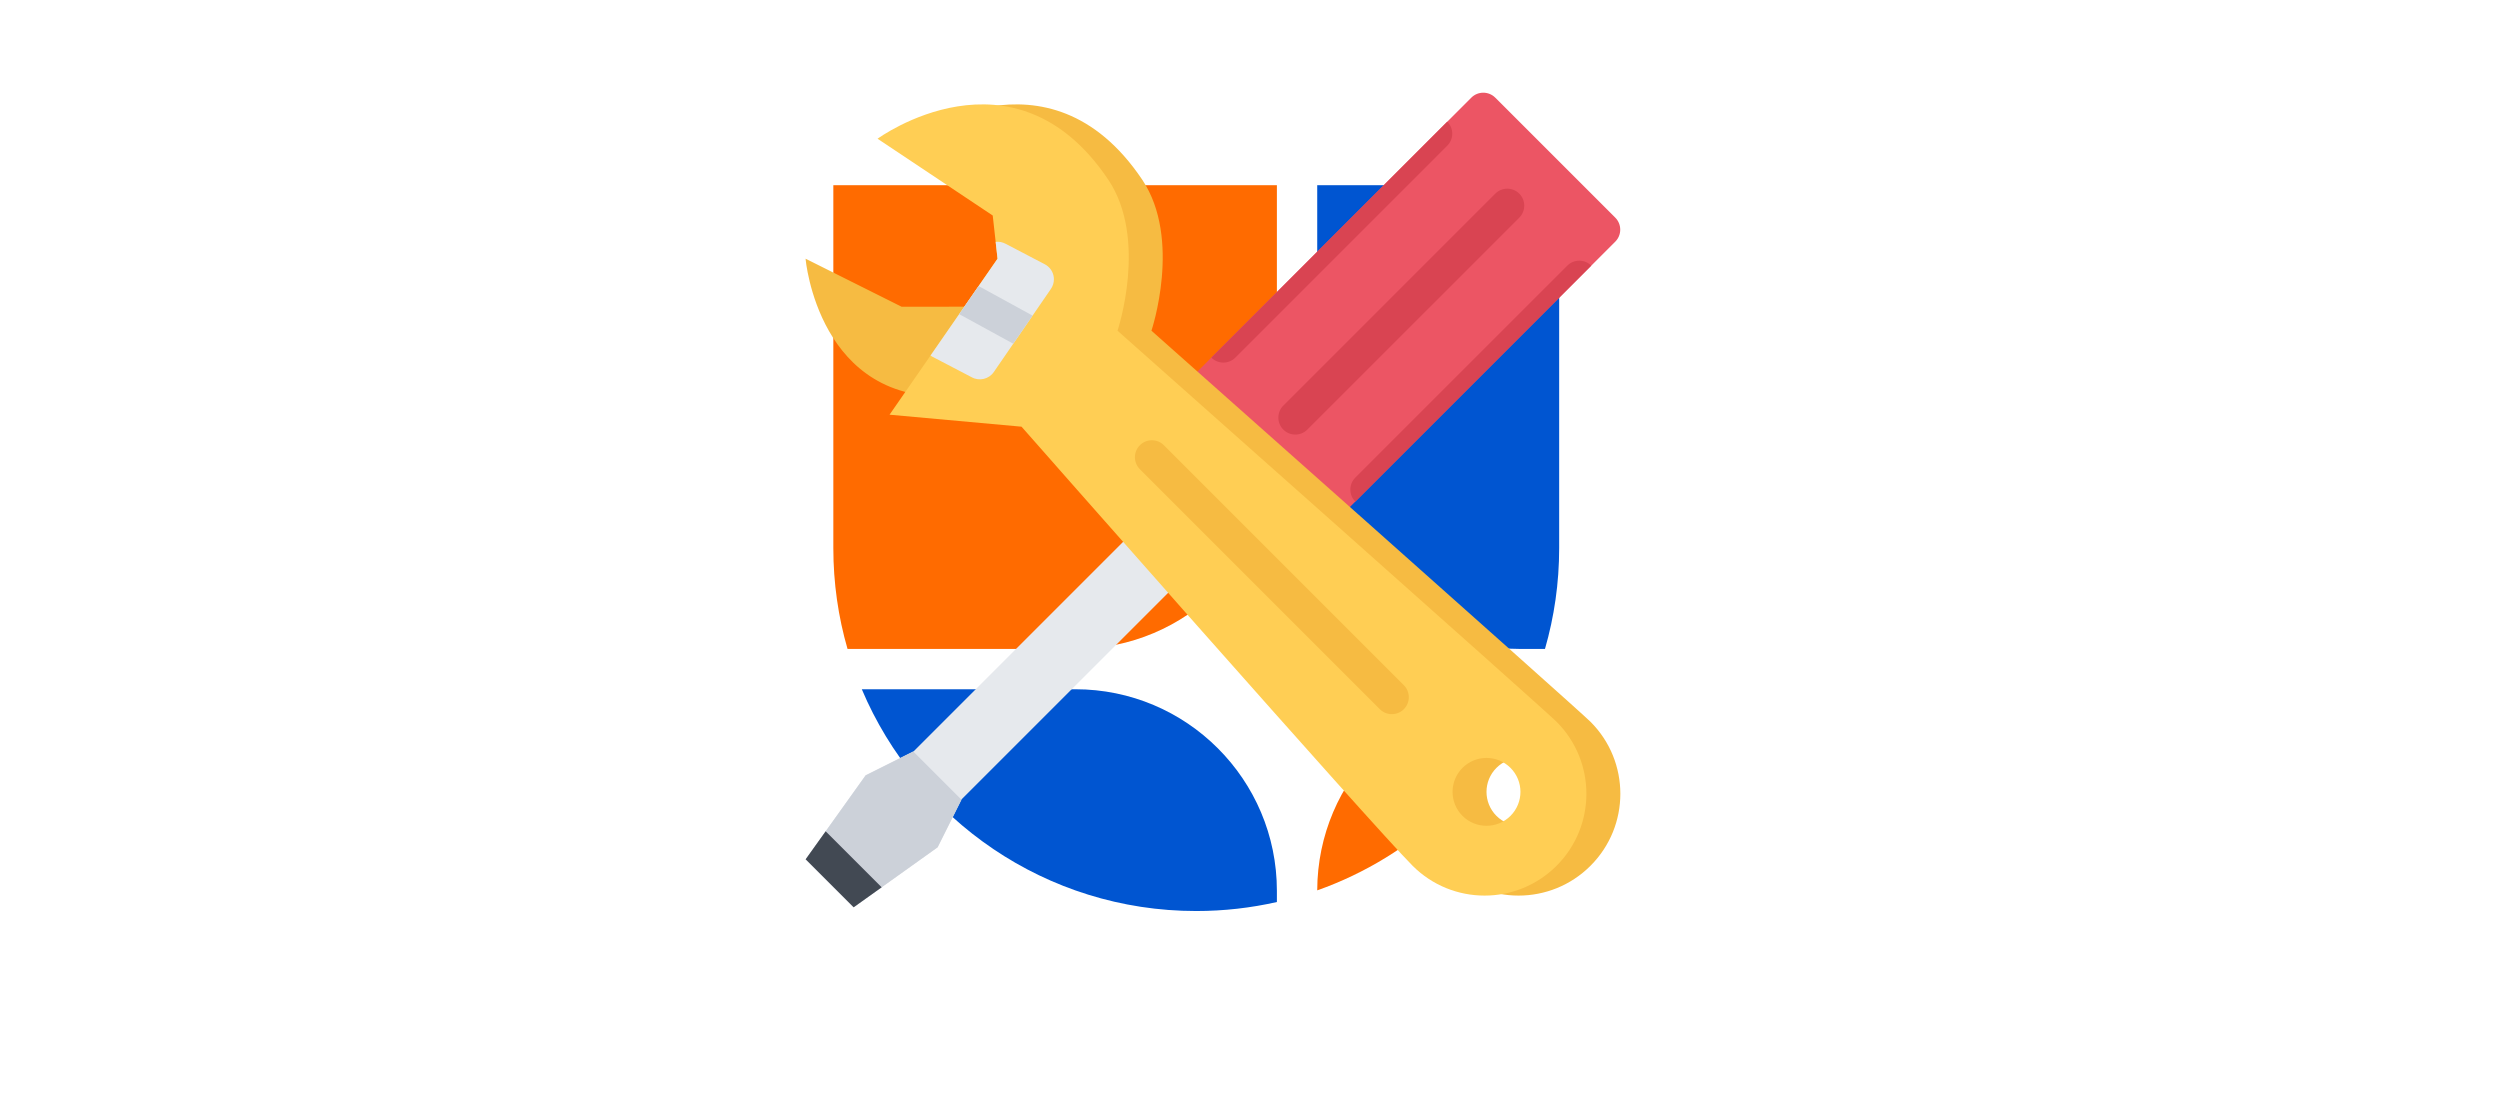
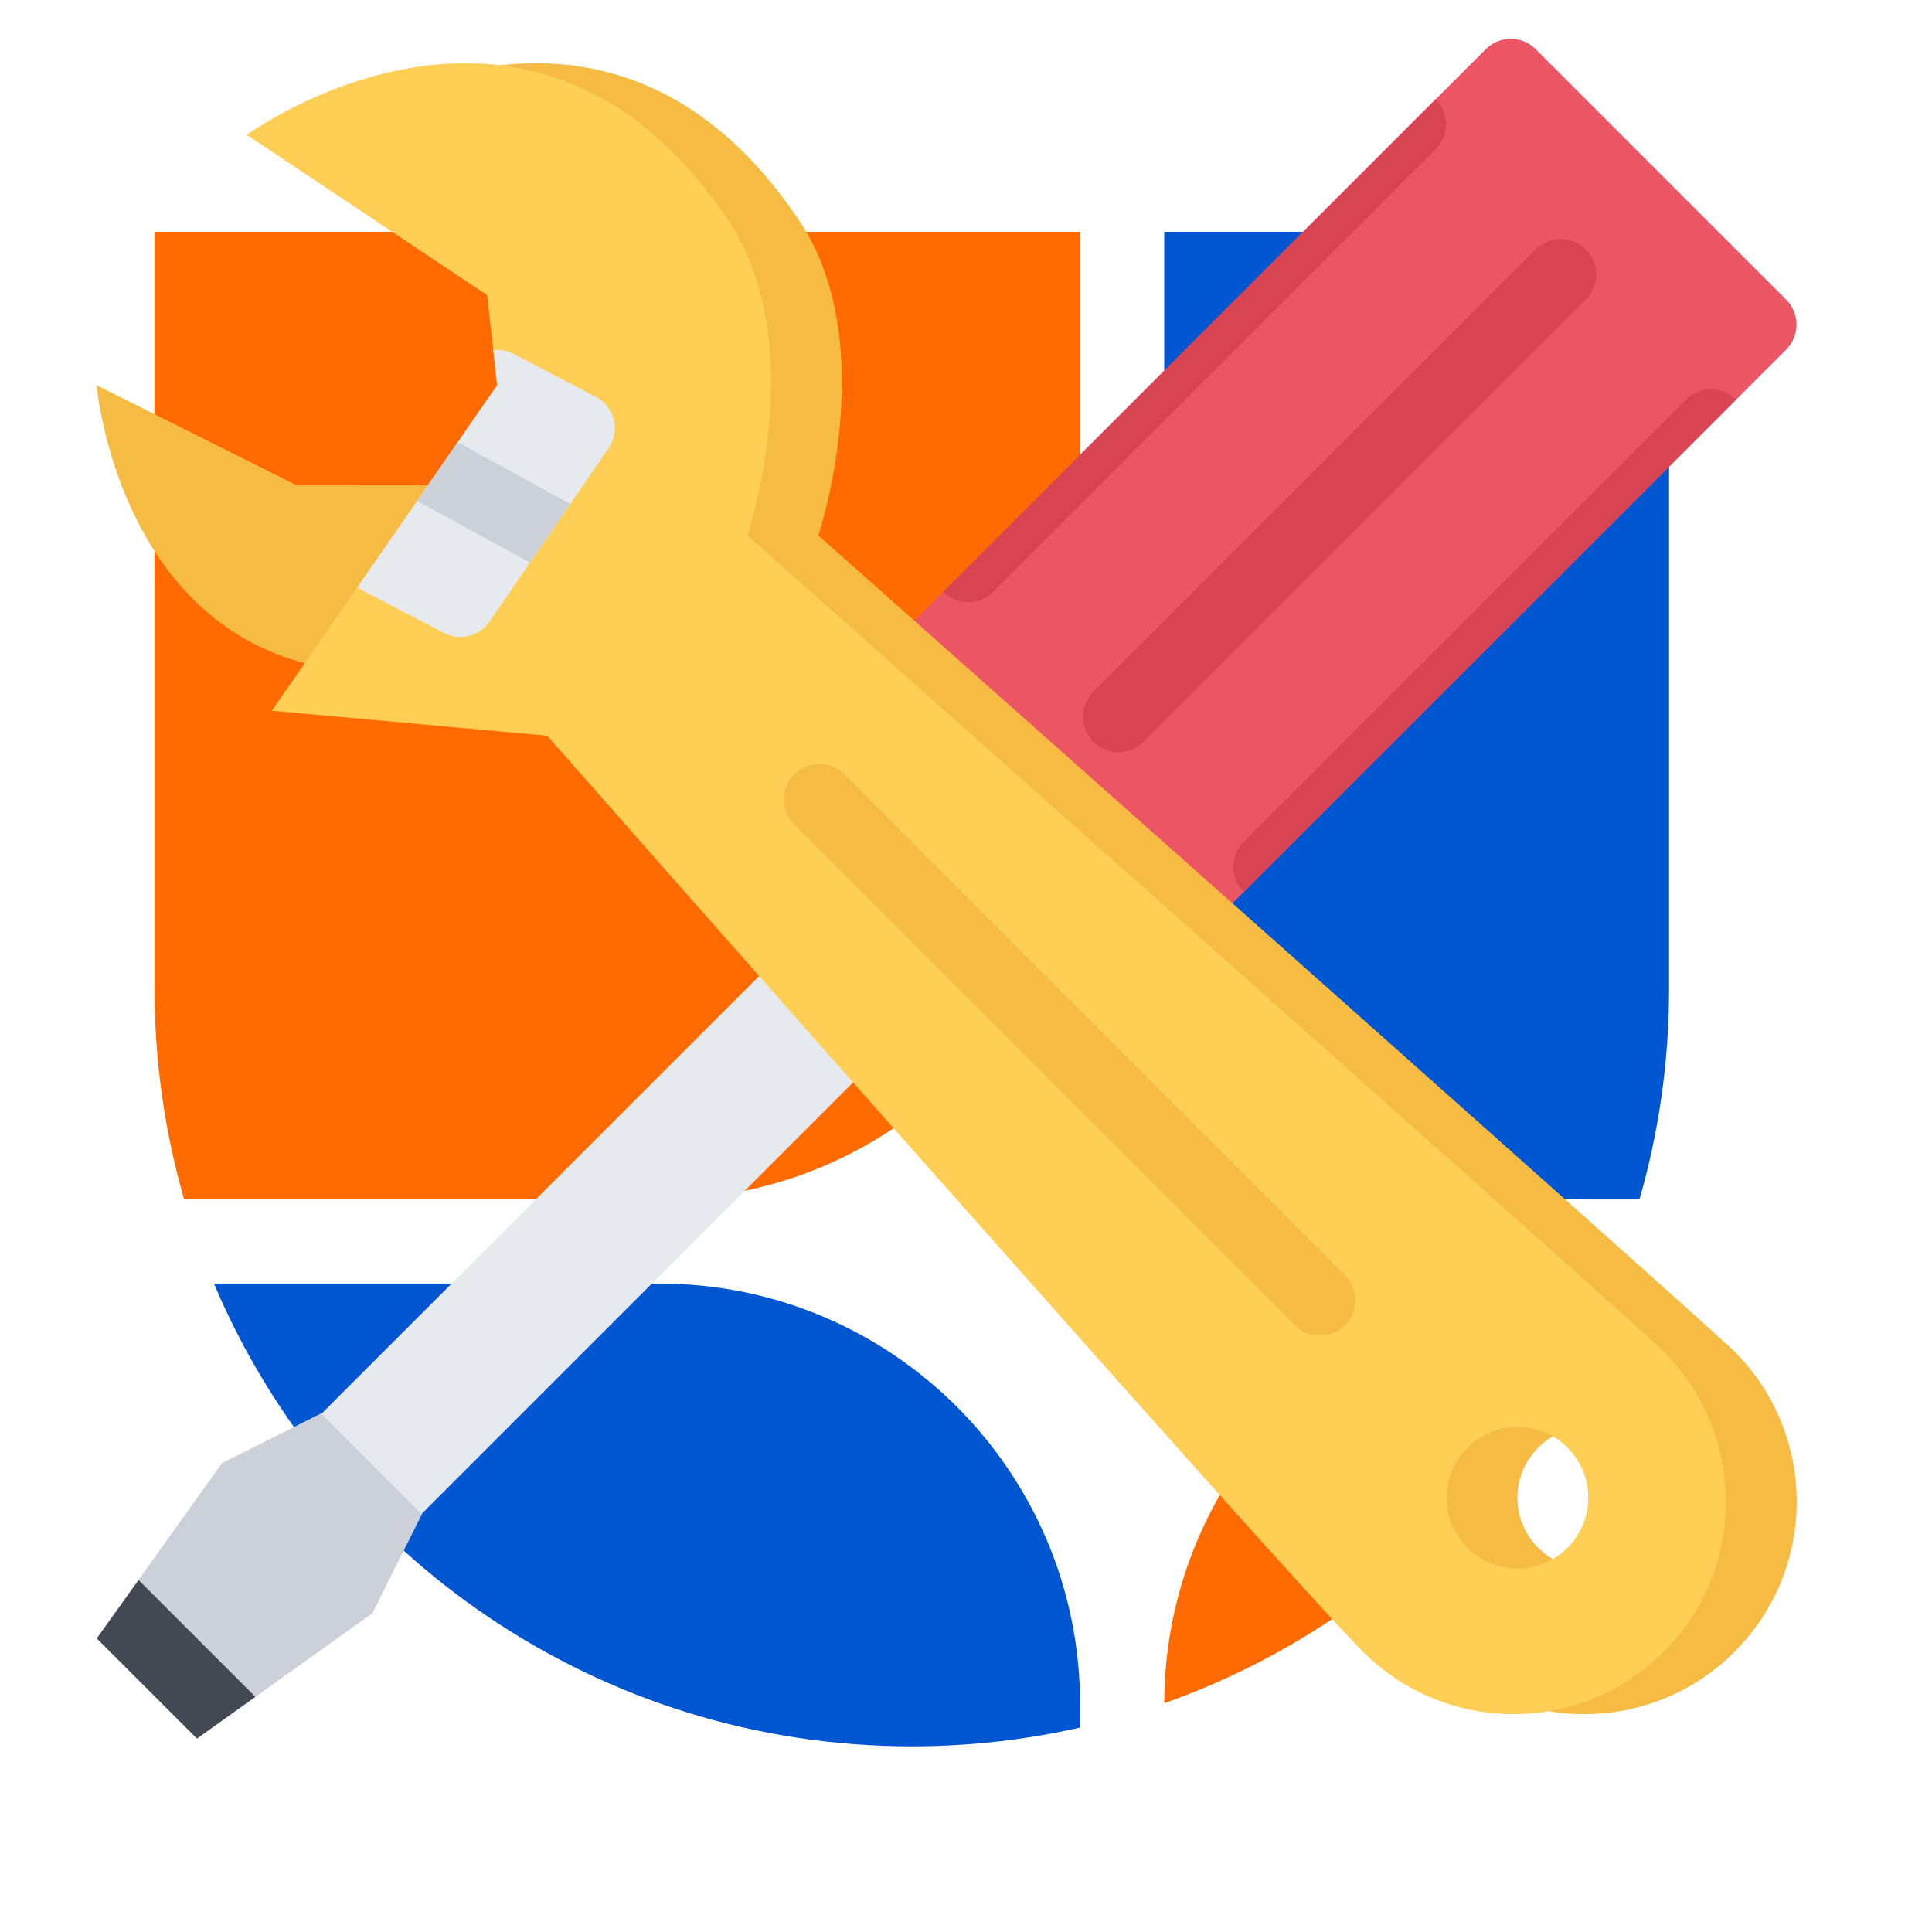
- <svg xmlns="http://www.w3.org/2000/svg" width="135" height="60" viewBox="0 0 135 60" fill="none">
+ <svg xmlns="http://www.w3.org/2000/svg" width="64" height="64" viewBox="42 4 48 50" fill="none">
  <g transform="translate(45, 10)">
    <g id="MainLogo">
      <path d="M23.952 38.709C22.551 39.027 21.094 39.195 19.597 39.195C11.477 39.195 4.51 34.256 1.537 27.219H13.065C19.078 27.219 23.952 32.093 23.952 38.106V38.709Z" fill="#0055D1" />
      <path d="M38.429 25.041H37.017C31.004 25.041 26.13 20.167 26.13 14.154V0H39.195V19.597C39.195 21.486 38.927 23.313 38.429 25.041Z" fill="#0055D1" />
      <path d="M37.657 27.219C35.523 32.271 31.33 36.242 26.13 38.08C26.144 32.079 31.013 27.219 37.017 27.219H37.657Z" fill="#FF6B00" />
      <path d="M23.952 0H0V19.597C0 21.486 0.267 23.313 0.766 25.041H13.065C19.078 25.041 23.952 20.167 23.952 14.154V0Z" fill="#FF6B00" />
    </g>
    <svg x="-1.5" y="-5" width="44" height="44" viewBox="0 0 512 512">
      <polygon style="fill:#D94452;" points="300.21,302.241 277.587,324.866 187.128,234.391 209.752,211.767 262.524,219.305 292.68,249.461 " />
      <g>
        <path style="fill:#EC5564;" d="M217.306,264.522l7.539-7.539c4.164-4.163,4.164-10.921,0-15.085 c-4.164-4.156-10.914-4.156-15.078,0l-7.539,7.539c-0.008,0.008-0.016,0.023-0.023,0.023l15.078,15.084 C217.29,264.538,217.298,264.53,217.306,264.522z" />
        <path style="fill:#EC5564;" d="M239.931,287.147l7.531-7.547c4.164-4.172,4.164-10.914,0-15.078s-10.906-4.164-15.078,0 l-7.539,7.531c-0.008,0-0.016,0.016-0.023,0.031l15.085,15.078C239.907,287.163,239.923,287.147,239.931,287.147z" />
        <path style="fill:#EC5564;" d="M270.087,287.147L270.087,287.147c-4.164-4.172-10.922-4.172-15.086,0l-7.539,7.531 c-0.008,0-0.016,0.016-0.023,0.031l15.086,15.062c0.008,0,0.016,0,0.016,0l7.547-7.547 C274.243,298.054,274.243,291.304,270.087,287.147z" />
      </g>
      <polygon style="fill:#E6E9ED;" points="247.438,294.71 98.075,444.065 82.997,474.22 30.218,511.923 0.062,481.766 37.764,428.987 67.92,413.909 217.283,264.546 " />
      <path style="fill:#EC5564;" d="M508.799,78.583c4.156,4.164,4.156,10.906,0,15.078L322.835,279.616 c-4.172,4.172-10.922,4.172-15.078,0l-75.388-75.388c-4.172-4.164-4.172-10.914,0-15.078L418.332,3.187 c4.156-4.164,10.906-4.164,15.062,0L508.799,78.583z" />
      <g>
        <path style="fill:#D94452;" d="M300.21,211.767L300.21,211.767c-4.155-4.156-4.155-10.914,0-15.078L433.394,63.497 c4.172-4.164,10.922-4.164,15.093,0l0,0c4.156,4.164,4.156,10.921,0,15.085L315.288,211.767 C311.132,215.931,304.366,215.931,300.21,211.767z" />
        <path style="fill:#D94452;" d="M270.063,166.534L403.238,33.342c4.172-4.164,4.172-10.906,0-15.078l-148.253,148.27 C259.149,170.698,265.899,170.698,270.063,166.534z" />
        <path style="fill:#D94452;" d="M478.642,108.738L345.444,241.922c-4.156,4.164-4.156,10.914,0,15.084L493.72,108.737 C489.549,104.574,482.799,104.574,478.642,108.738z" />
      </g>
      <polygon style="fill:#CCD1D9;" points="37.764,428.987 0.062,481.766 30.218,511.923 82.997,474.22 97.95,444.315 67.67,414.034 " />
      <polygon style="fill:#424953;" points="47.819,499.36 12.632,464.175 0.062,481.766 30.218,511.923 " />
      <g>
        <path style="fill:#F6BB42;" d="M0,104.387c0,0,7.992,92.537,94.06,86.255c95.732-6.992,8.68-56.107,8.68-56.107l-42.42,0.008 L0,104.387z" />
        <path style="fill:#F6BB42;" d="M66.561,28.991l72.38,48.256l3.016,27.14L74.107,202.4l82.927,7.531 c0,0,220.751,250.916,245.735,275.898c24.984,25,65.498,25,90.467,0c25-24.982,25-65.482,0-90.467 c-8.188-8.203-275.891-245.742-275.891-245.742s19.297-57.53-5.812-94.919C152.16-33.742,66.561,28.991,66.561,28.991z M464.284,424.315c8.327,8.328,8.327,21.828,0,30.172c-8.328,8.312-21.827,8.312-30.155,0c-8.328-8.344-8.328-21.844,0-30.172 S455.956,415.987,464.284,424.315z" />
      </g>
      <path style="fill:#FFCE54;" d="M45.241,28.991l72.373,48.256l3.016,27.14L52.78,202.4l82.935,7.531 c0,0,220.745,250.916,245.728,275.898c24.983,25,65.498,25,90.481,0c24.969-24.982,24.969-65.482,0-90.467 c-8.202-8.203-275.897-245.742-275.897-245.742s19.28-57.53-5.82-94.919C130.84-33.742,45.241,28.991,45.241,28.991z M442.957,424.315c8.343,8.328,8.343,21.828,0,30.172c-8.328,8.312-21.812,8.312-30.156,0c-8.328-8.344-8.328-21.844,0-30.172 C421.144,415.987,434.629,415.987,442.957,424.315z" />
      <path style="fill:#F6BB42;" d="M379.067,379.911c0,2.734-1.047,5.451-3.125,7.545c-4.171,4.156-10.921,4.156-15.076,0 L210.08,236.664c-4.164-4.164-4.164-10.922,0-15.085c4.156-4.164,10.914-4.164,15.078,0l150.785,150.785 C378.02,374.458,379.067,377.177,379.067,379.911z" />
      <path style="fill:#E6E9ED;" d="M119.45,93.793l1.18,10.593l-42.108,60.835c0.359,0.25,0.727,0.5,1.125,0.719l24.757,12.929 c4.797,2.632,10.812,1.195,13.898-3.305l35.875-52.202c1.234-1.797,1.875-3.906,1.875-6.039c0-0.828-0.094-1.648-0.289-2.469 c-0.703-2.938-2.609-5.438-5.257-6.883l-24.75-12.945C123.754,93.934,121.559,93.559,119.45,93.793z" />
      <polygon style="fill:#CCD1D9;" points="130.512,157.8 142.652,140.136 108.739,121.566 96.528,139.206 " />
    </svg>
  </g>
</svg>
